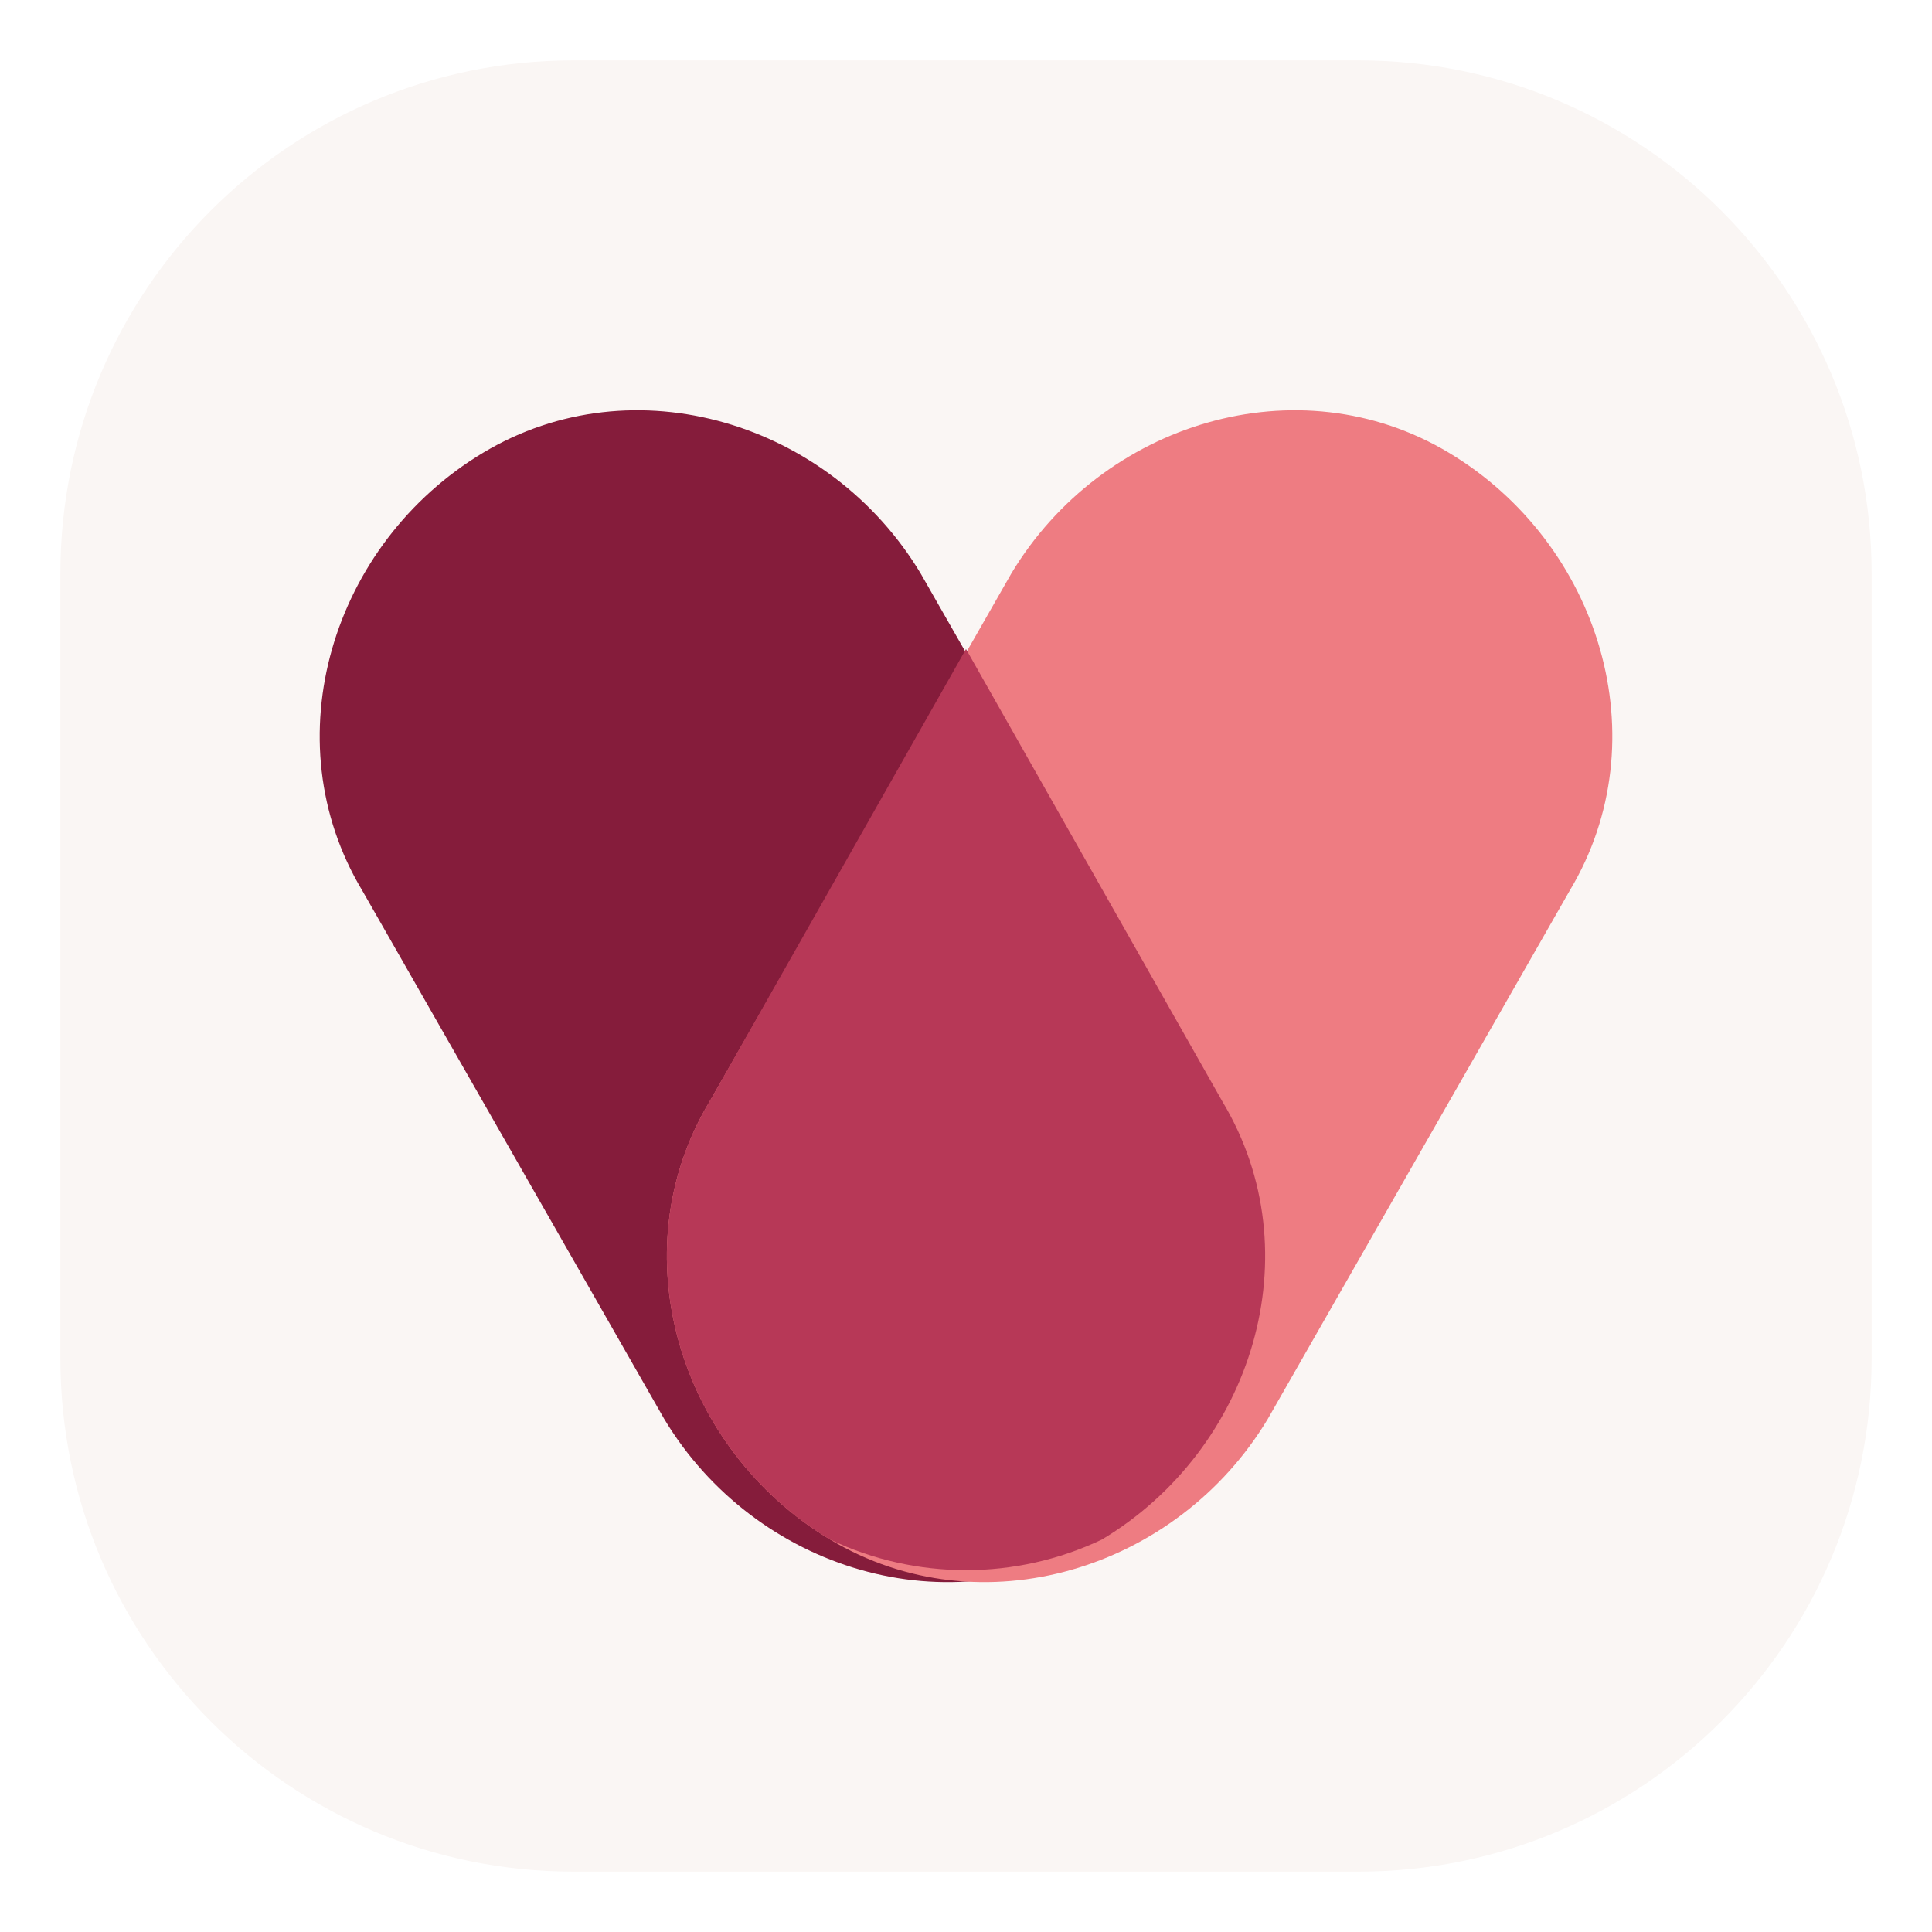
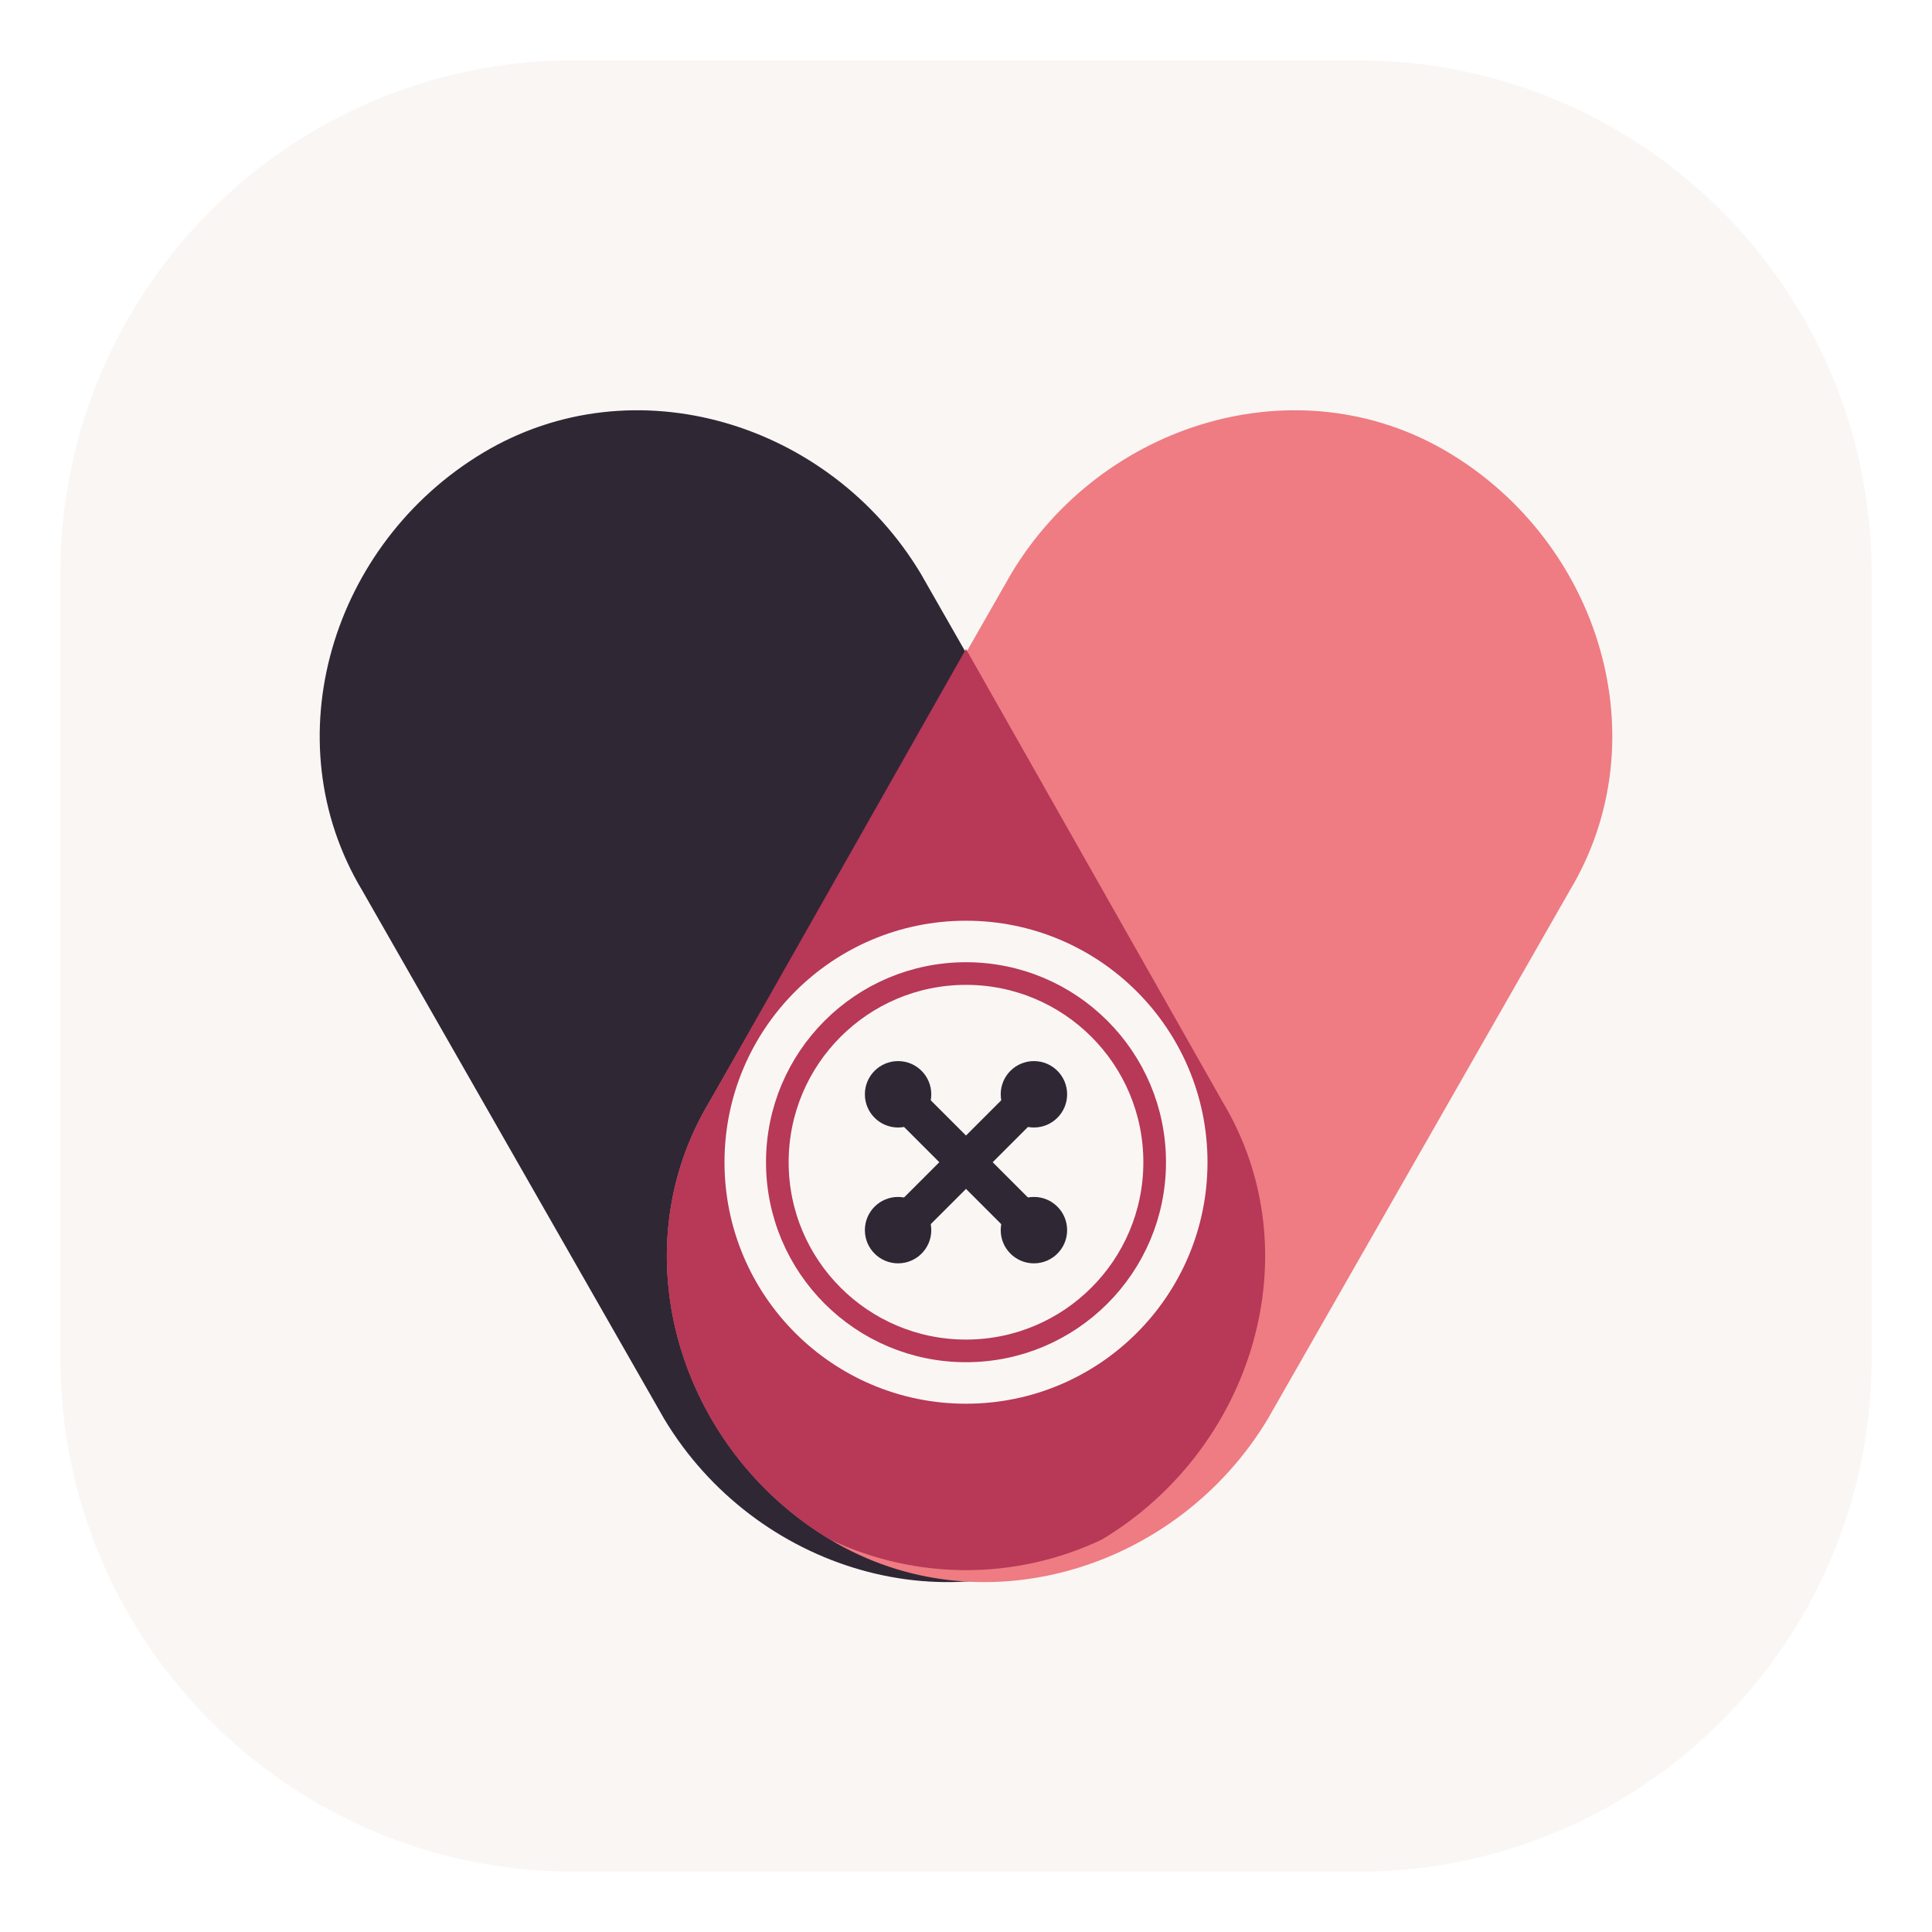
<svg xmlns="http://www.w3.org/2000/svg" viewBox="0 0 128 128" fill="none">
  <rect x="4" y="4" width="120" height="120" rx="34" fill="#FAF6F4" />
-   <path d="M32 30c10-6 23-2 29 8l20 35c6 10 2 23-8 29s-23 2-29-8L24 59c-6-10-2-23 8-29Z" fill="#851C3B" />
+   <path d="M32 30c10-6 23-2 29 8l20 35c6 10 2 23-8 29s-23 2-29-8L24 59c-6-10-2-23 8-29Z" fill="#302735" />
  <path d="M96 30c-10-6-23-2-29 8L47 73c-6 10-2 23 8 29s23 2 29-8l20-35c6-10 2-23-8-29Z" fill="#EE7C82" />
  <path d="m64 43 17 30c6 10 2 23-8 29a21 21 0 0 1-18 0c-10-6-14-19-8-29l17-30Z" fill="#B73857" />
+   <circle cx="64" cy="77" r="16" fill="#FAF6F4" />
+   <circle cx="64" cy="77" r="12.5" stroke="#B73857" stroke-width="1.5" />
+   <path d="m59.5 72.5 9 9m0-9-9 9" stroke="#302735" stroke-width="2.5" stroke-linecap="round" />
+   <g fill="#302735">
+     <circle cx="59.5" cy="72.5" r="2.2" />
+     <circle cx="68.5" cy="72.5" r="2.2" />
+     <circle cx="59.5" cy="81.5" r="2.2" />
+     <circle cx="68.5" cy="81.5" r="2.2" />
+   </g>
</svg>
